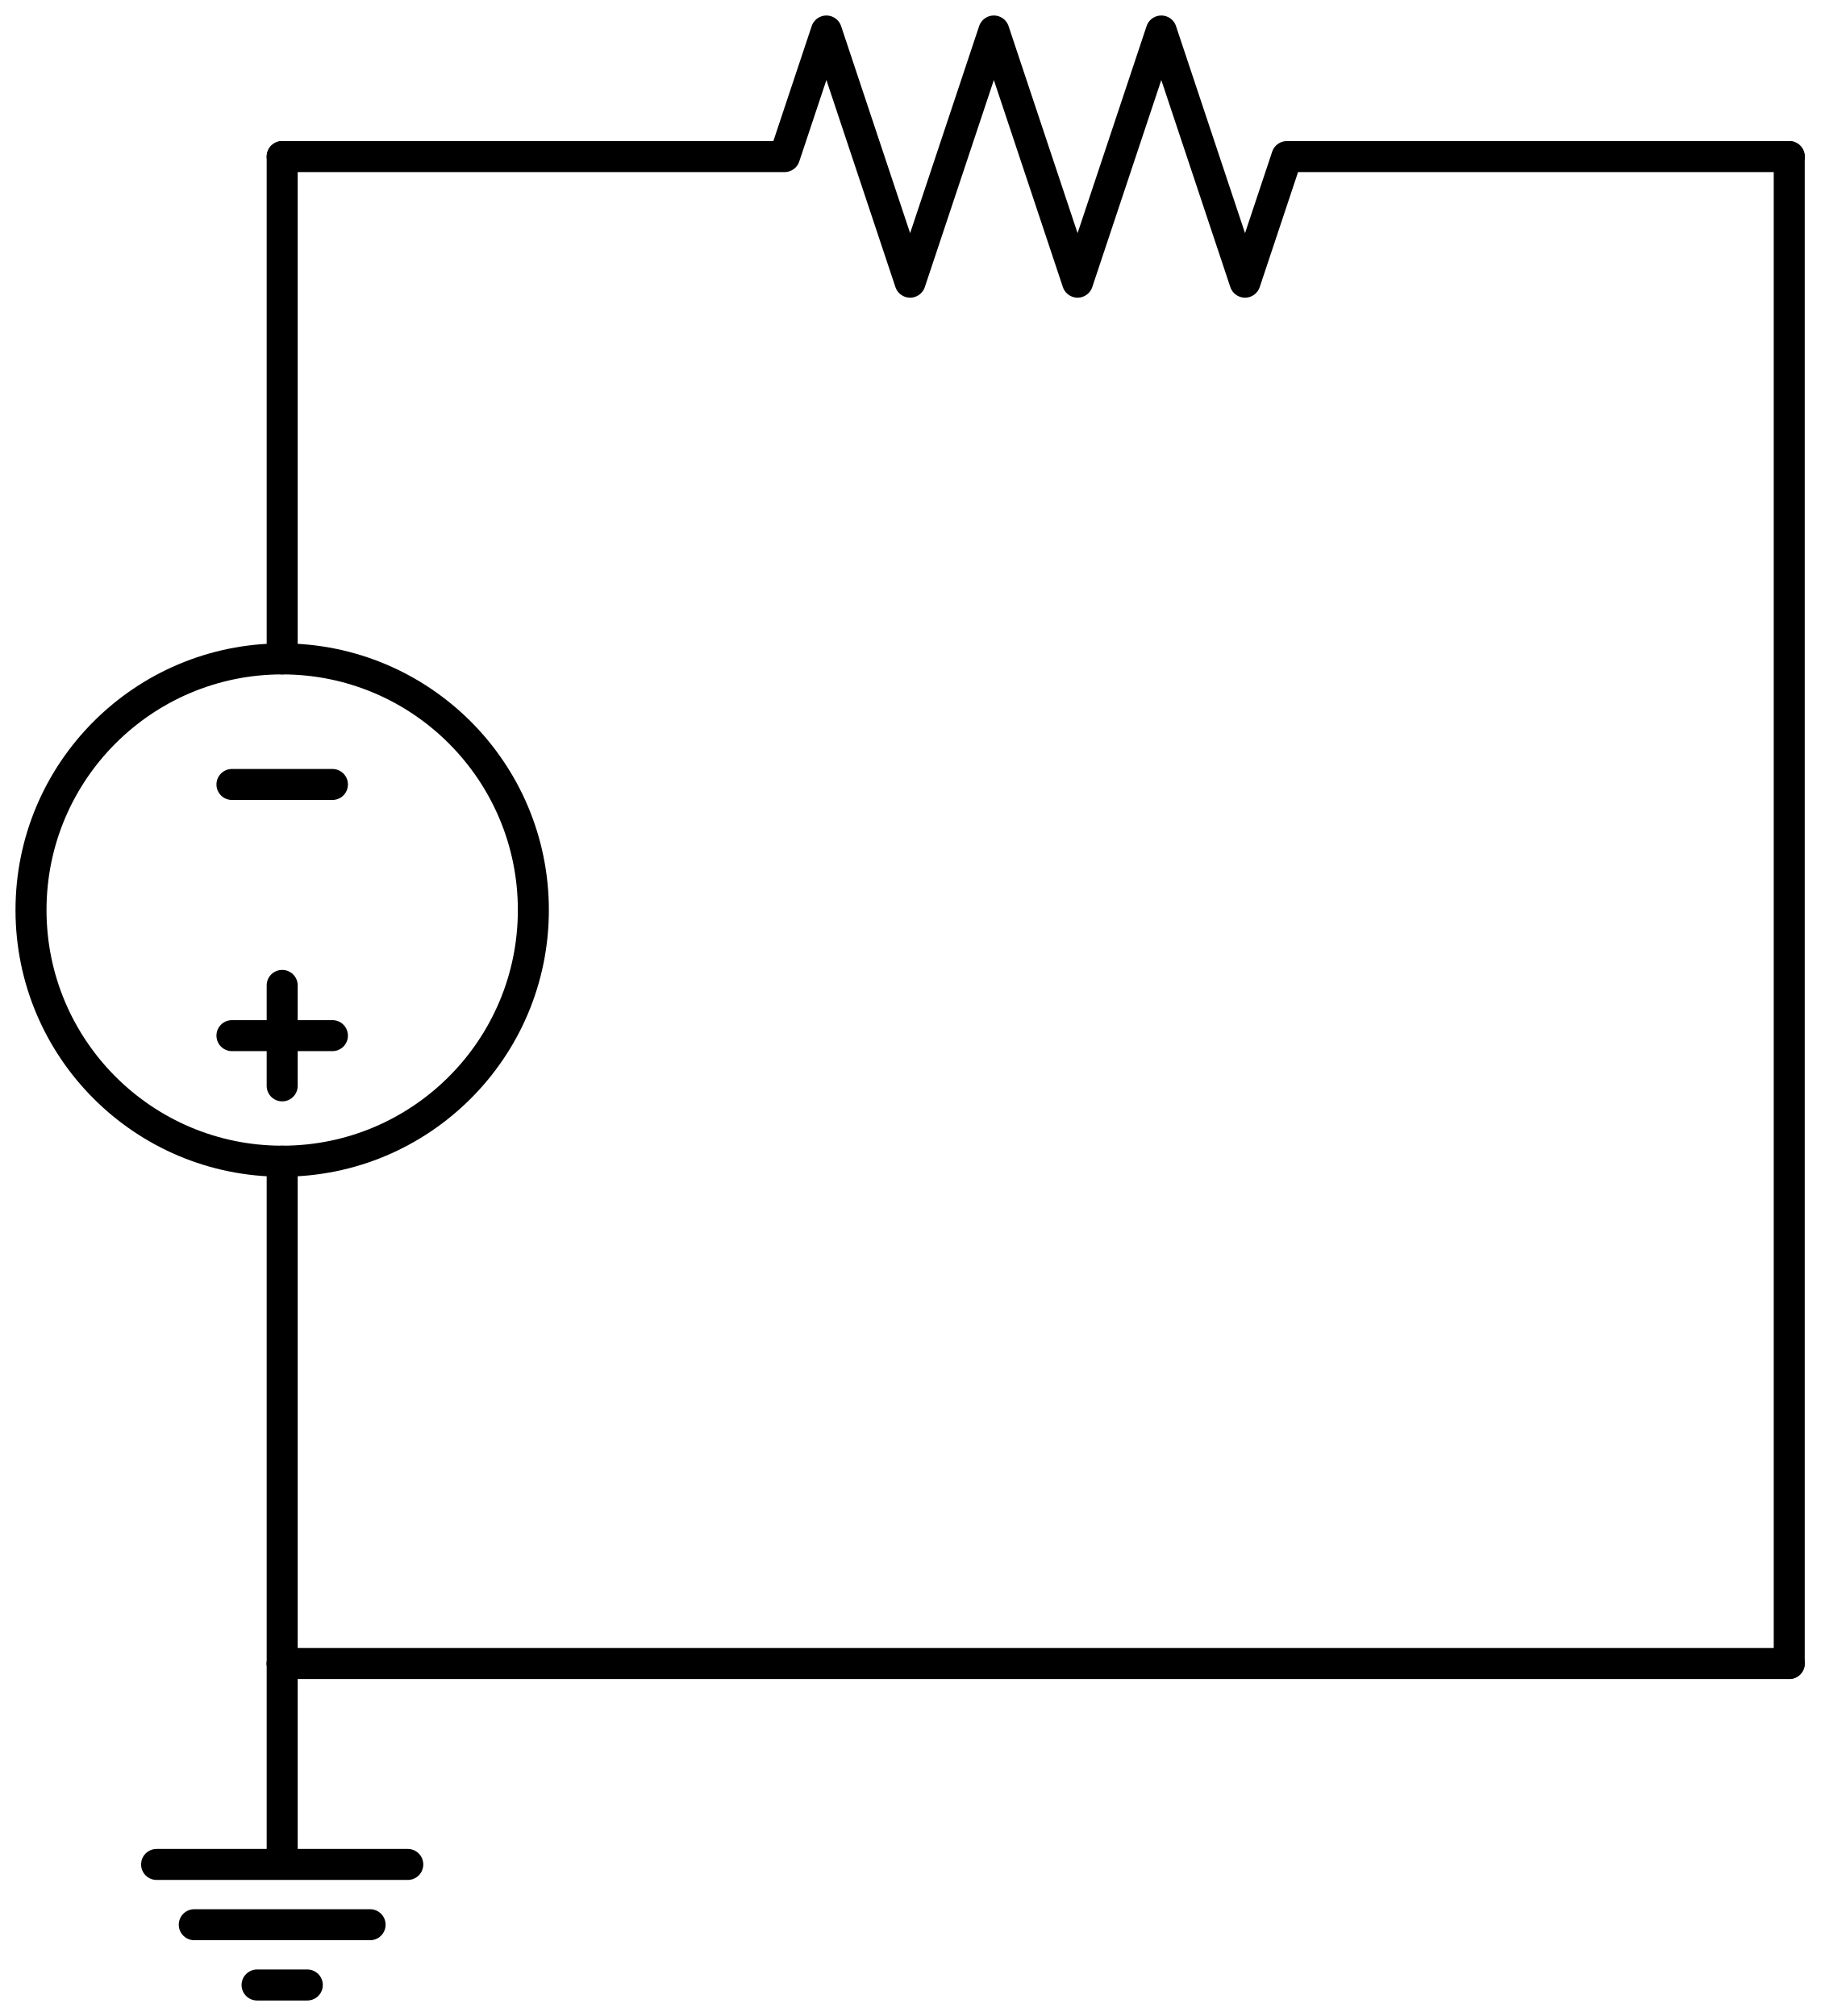
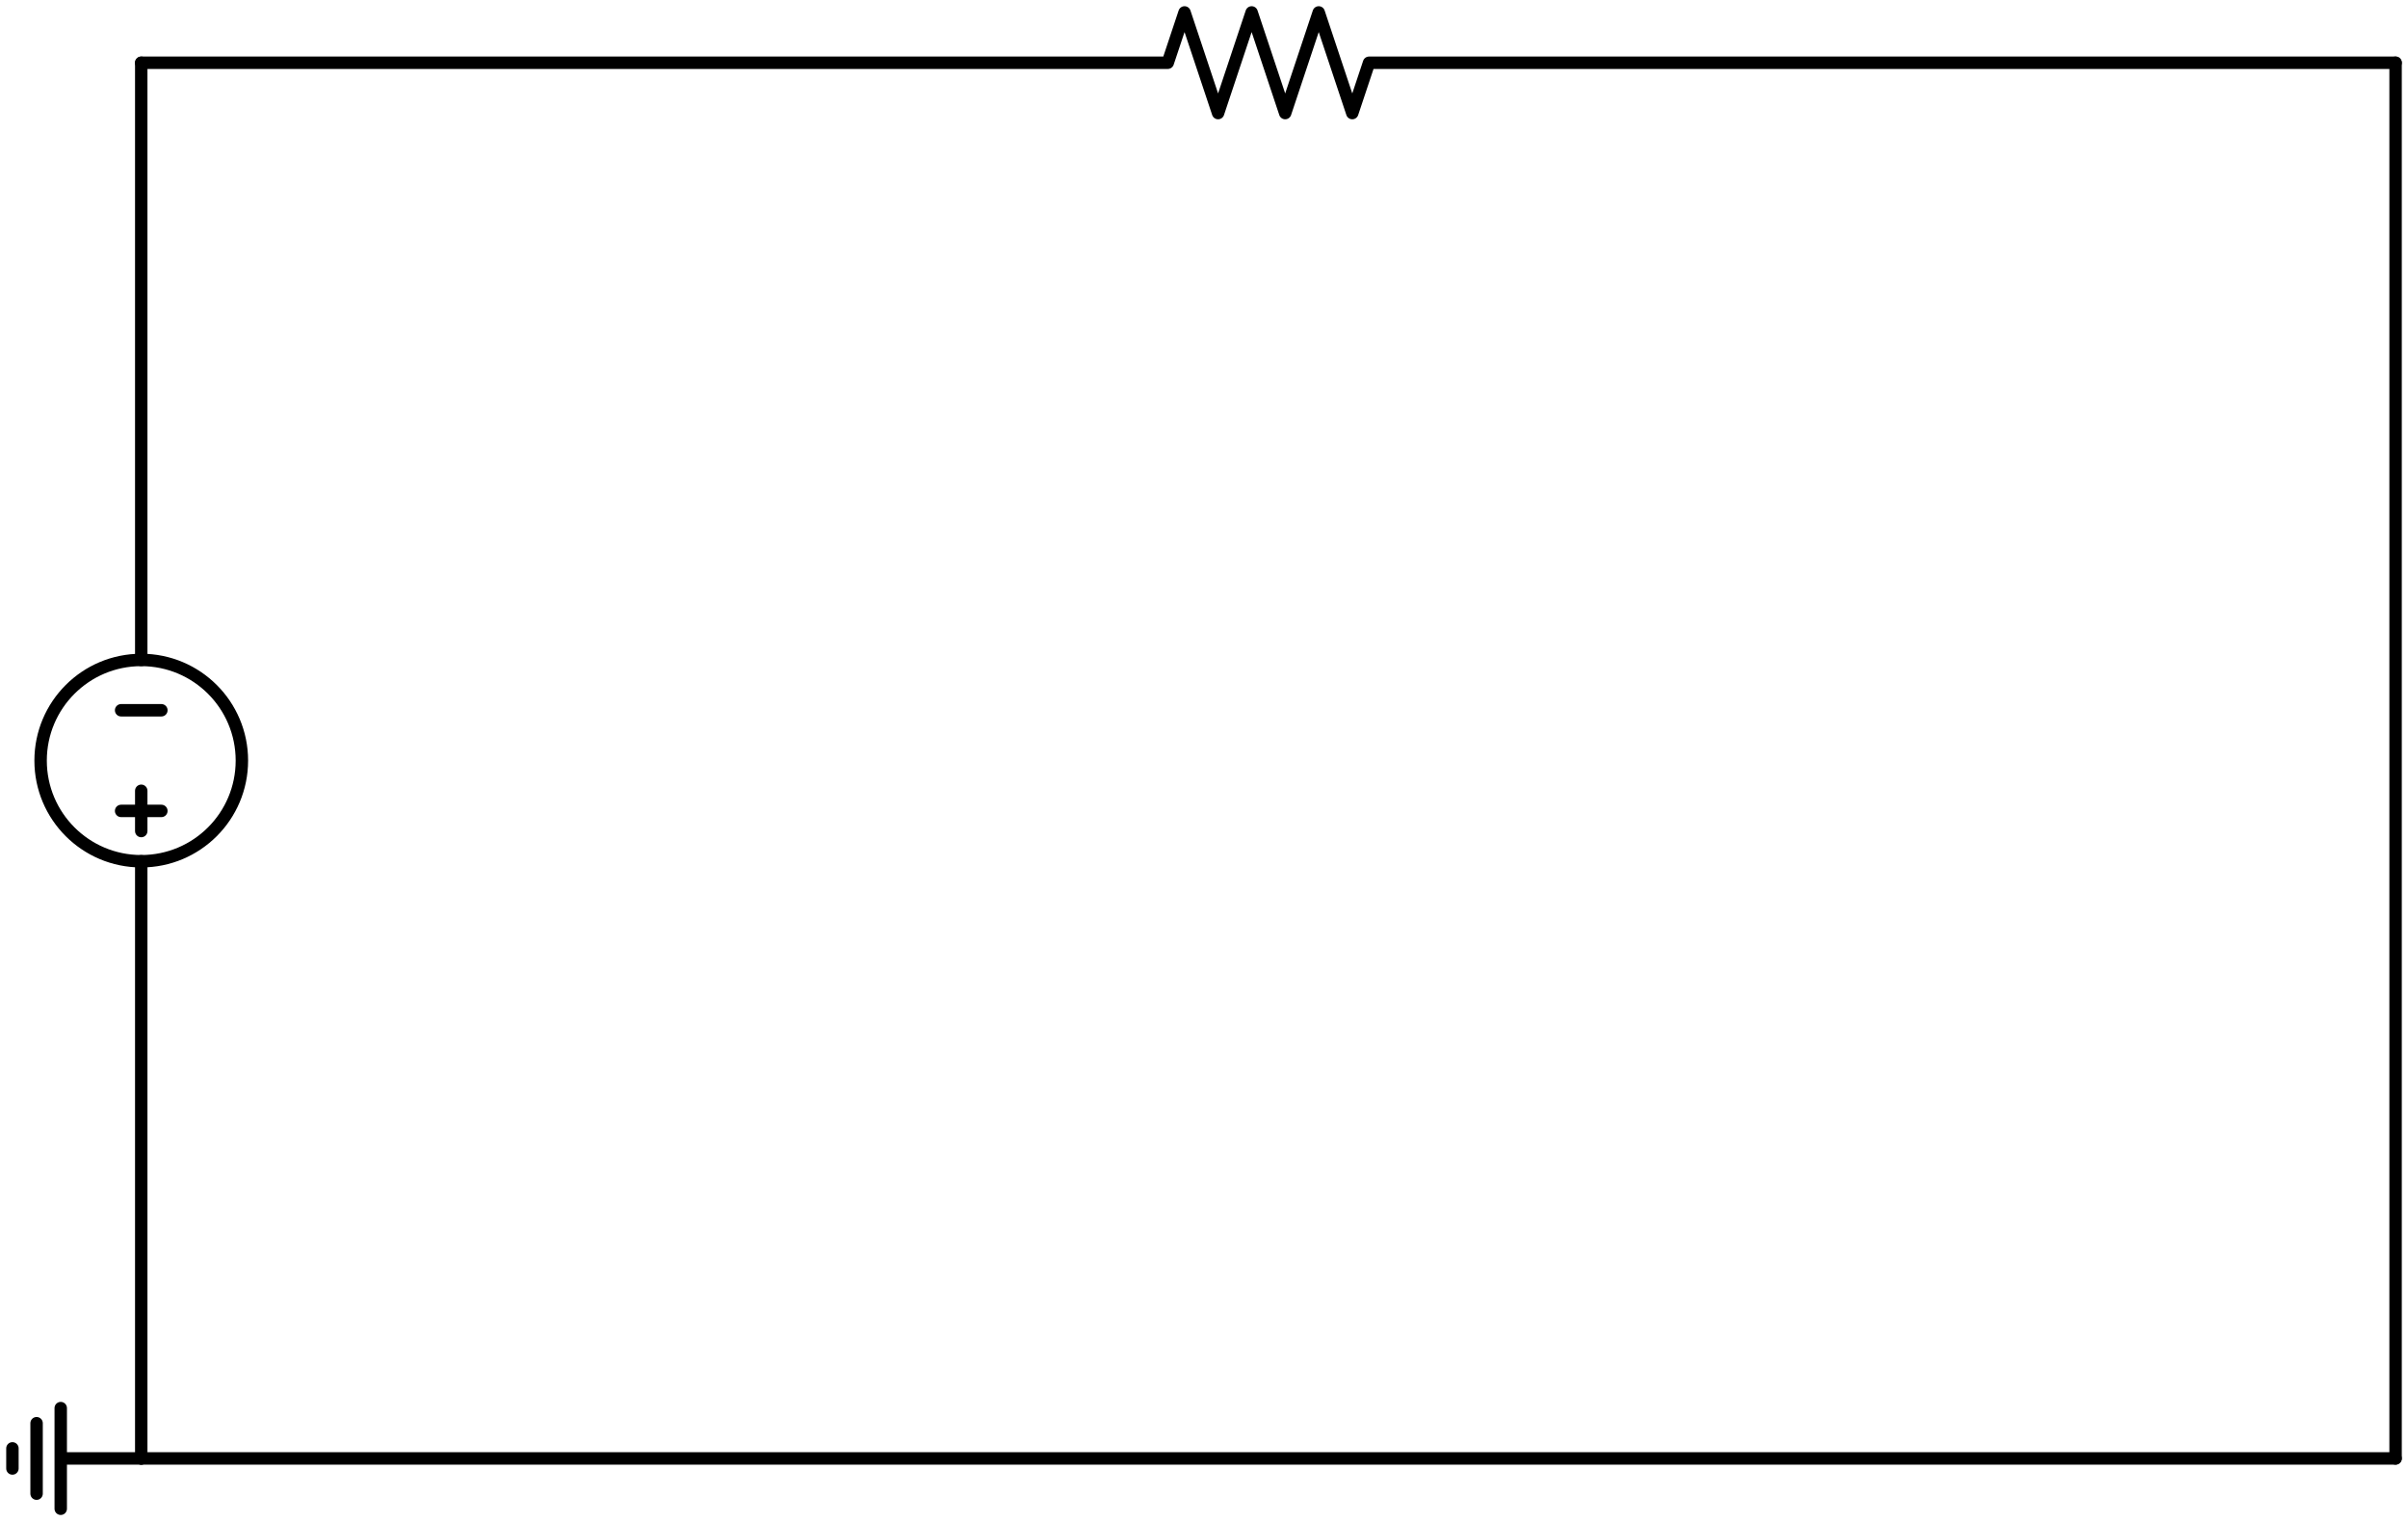
- <svg xmlns="http://www.w3.org/2000/svg" xml:lang="en" height="130.036pt" width="117.4pt" viewBox="-18.2 -10.1 117.4 130.036">
-   <circle cx="-8.927675165784204e-15" cy="48.6" r="16.2" style="stroke:black;fill:none;stroke-width:2;" />
-   <path d="M 0.0,-0.0 L -5.951783443856136e-15,32.4 L -5.951783443856136e-15,32.4 M -1.1903566887712272e-14,64.8 L -1.1903566887712272e-14,64.8 L -1.785535033156841e-14,97.2" style="stroke:black;fill:none;stroke-width:2;stroke-linecap:round;stroke-linejoin:round;" />
-   <path d="M -3.24,40.5 L 3.24,40.5" style="stroke:black;fill:none;stroke-width:2;stroke-linecap:round;stroke-linejoin:round;" />
-   <path d="M -9.820442682362623e-15,53.46 L -1.1010799371133852e-14,59.94" style="stroke:black;fill:none;stroke-width:2;stroke-linecap:round;stroke-linejoin:round;" />
-   <path d="M -3.24,56.7 L 3.24,56.7" style="stroke:black;fill:none;stroke-width:2;stroke-linecap:round;stroke-linejoin:round;" />
-   <path d="M 0.0,-0.0 L 32.4,-0.0 L 35.1,-8.1 L 40.5,8.1 L 45.9,-8.1 L 51.3,8.1 L 56.7,-8.1 L 62.1,8.1 L 64.8,-0.0 L 97.2,-0.0" style="stroke:black;fill:none;stroke-width:2;stroke-linecap:round;stroke-linejoin:round;" />
-   <path d="M 0.0,97.2 L 48.6,97.2 L 97.2,97.2" style="stroke:black;fill:none;stroke-width:2;stroke-linecap:round;stroke-linejoin:round;" />
-   <path d="M 0.0,97.2 L 0.0,110.16 L -8.1,110.16 L 8.1,110.16 M -5.67,114.048 L 5.67,114.048 M -1.62,117.936 L 1.62,117.936" style="stroke:black;fill:none;stroke-width:2;stroke-linecap:round;stroke-linejoin:round;" />
-   <path d="M 97.2,-0.0 L 97.2,48.6 L 97.2,97.2" style="stroke:black;fill:none;stroke-width:2;stroke-linecap:round;stroke-linejoin:round;" />
+ <svg xmlns="http://www.w3.org/2000/svg" xml:lang="en" height="244.84pt" width="387.616pt" viewBox="-22.736 -10.1 387.616 244.84">
+   <circle cx="-2.0632849272034604e-14" cy="112.32" r="16.2" style="stroke:black;fill:none;stroke-width:2;" />
+   <path d="M 0.0,-0.0 L -1.7656957550106538e-14,96.12 L -1.7656957550106538e-14,96.12 M -2.3608740993962673e-14,128.52 L -2.3608740993962673e-14,128.52 L -4.126569854406921e-14,224.64" style="stroke:black;fill:none;stroke-width:2;stroke-linecap:round;stroke-linejoin:round;" />
+   <path d="M -3.24,104.22 L 3.24,104.22" style="stroke:black;fill:none;stroke-width:2;stroke-linecap:round;stroke-linejoin:round;" />
+   <path d="M -2.1525616788613024e-14,117.18 L -2.2715973477384256e-14,123.66" style="stroke:black;fill:none;stroke-width:2;stroke-linecap:round;stroke-linejoin:round;" />
+   <path d="M -3.24,120.42 L 3.24,120.42" style="stroke:black;fill:none;stroke-width:2;stroke-linecap:round;stroke-linejoin:round;" />
+   <path d="M 0.0,-0.0 L 165.24,-0.0 L 167.94,-8.1 L 173.34,8.1 L 178.74,-8.1 L 184.14,8.1 L 189.54,-8.1 L 194.94,8.1 L 197.64,-0.0 L 362.88,-0.0" style="stroke:black;fill:none;stroke-width:2;stroke-linecap:round;stroke-linejoin:round;" />
+   <path d="M 362.88,-0.0 L 362.88,112.32 L 362.88,224.64" style="stroke:black;fill:none;stroke-width:2;stroke-linecap:round;stroke-linejoin:round;" />
+   <path d="M 0.0,224.64 L 181.44,224.64 L 362.88,224.64" style="stroke:black;fill:none;stroke-width:2;stroke-linecap:round;stroke-linejoin:round;" />
+   <path d="M 0.0,224.64 L -12.96,224.64 L -12.96,216.54 L -12.96,232.74 M -16.848,218.97 L -16.848,230.31 M -20.736,223.02 L -20.736,226.26" style="stroke:black;fill:none;stroke-width:2;stroke-linecap:round;stroke-linejoin:round;" />
</svg>
